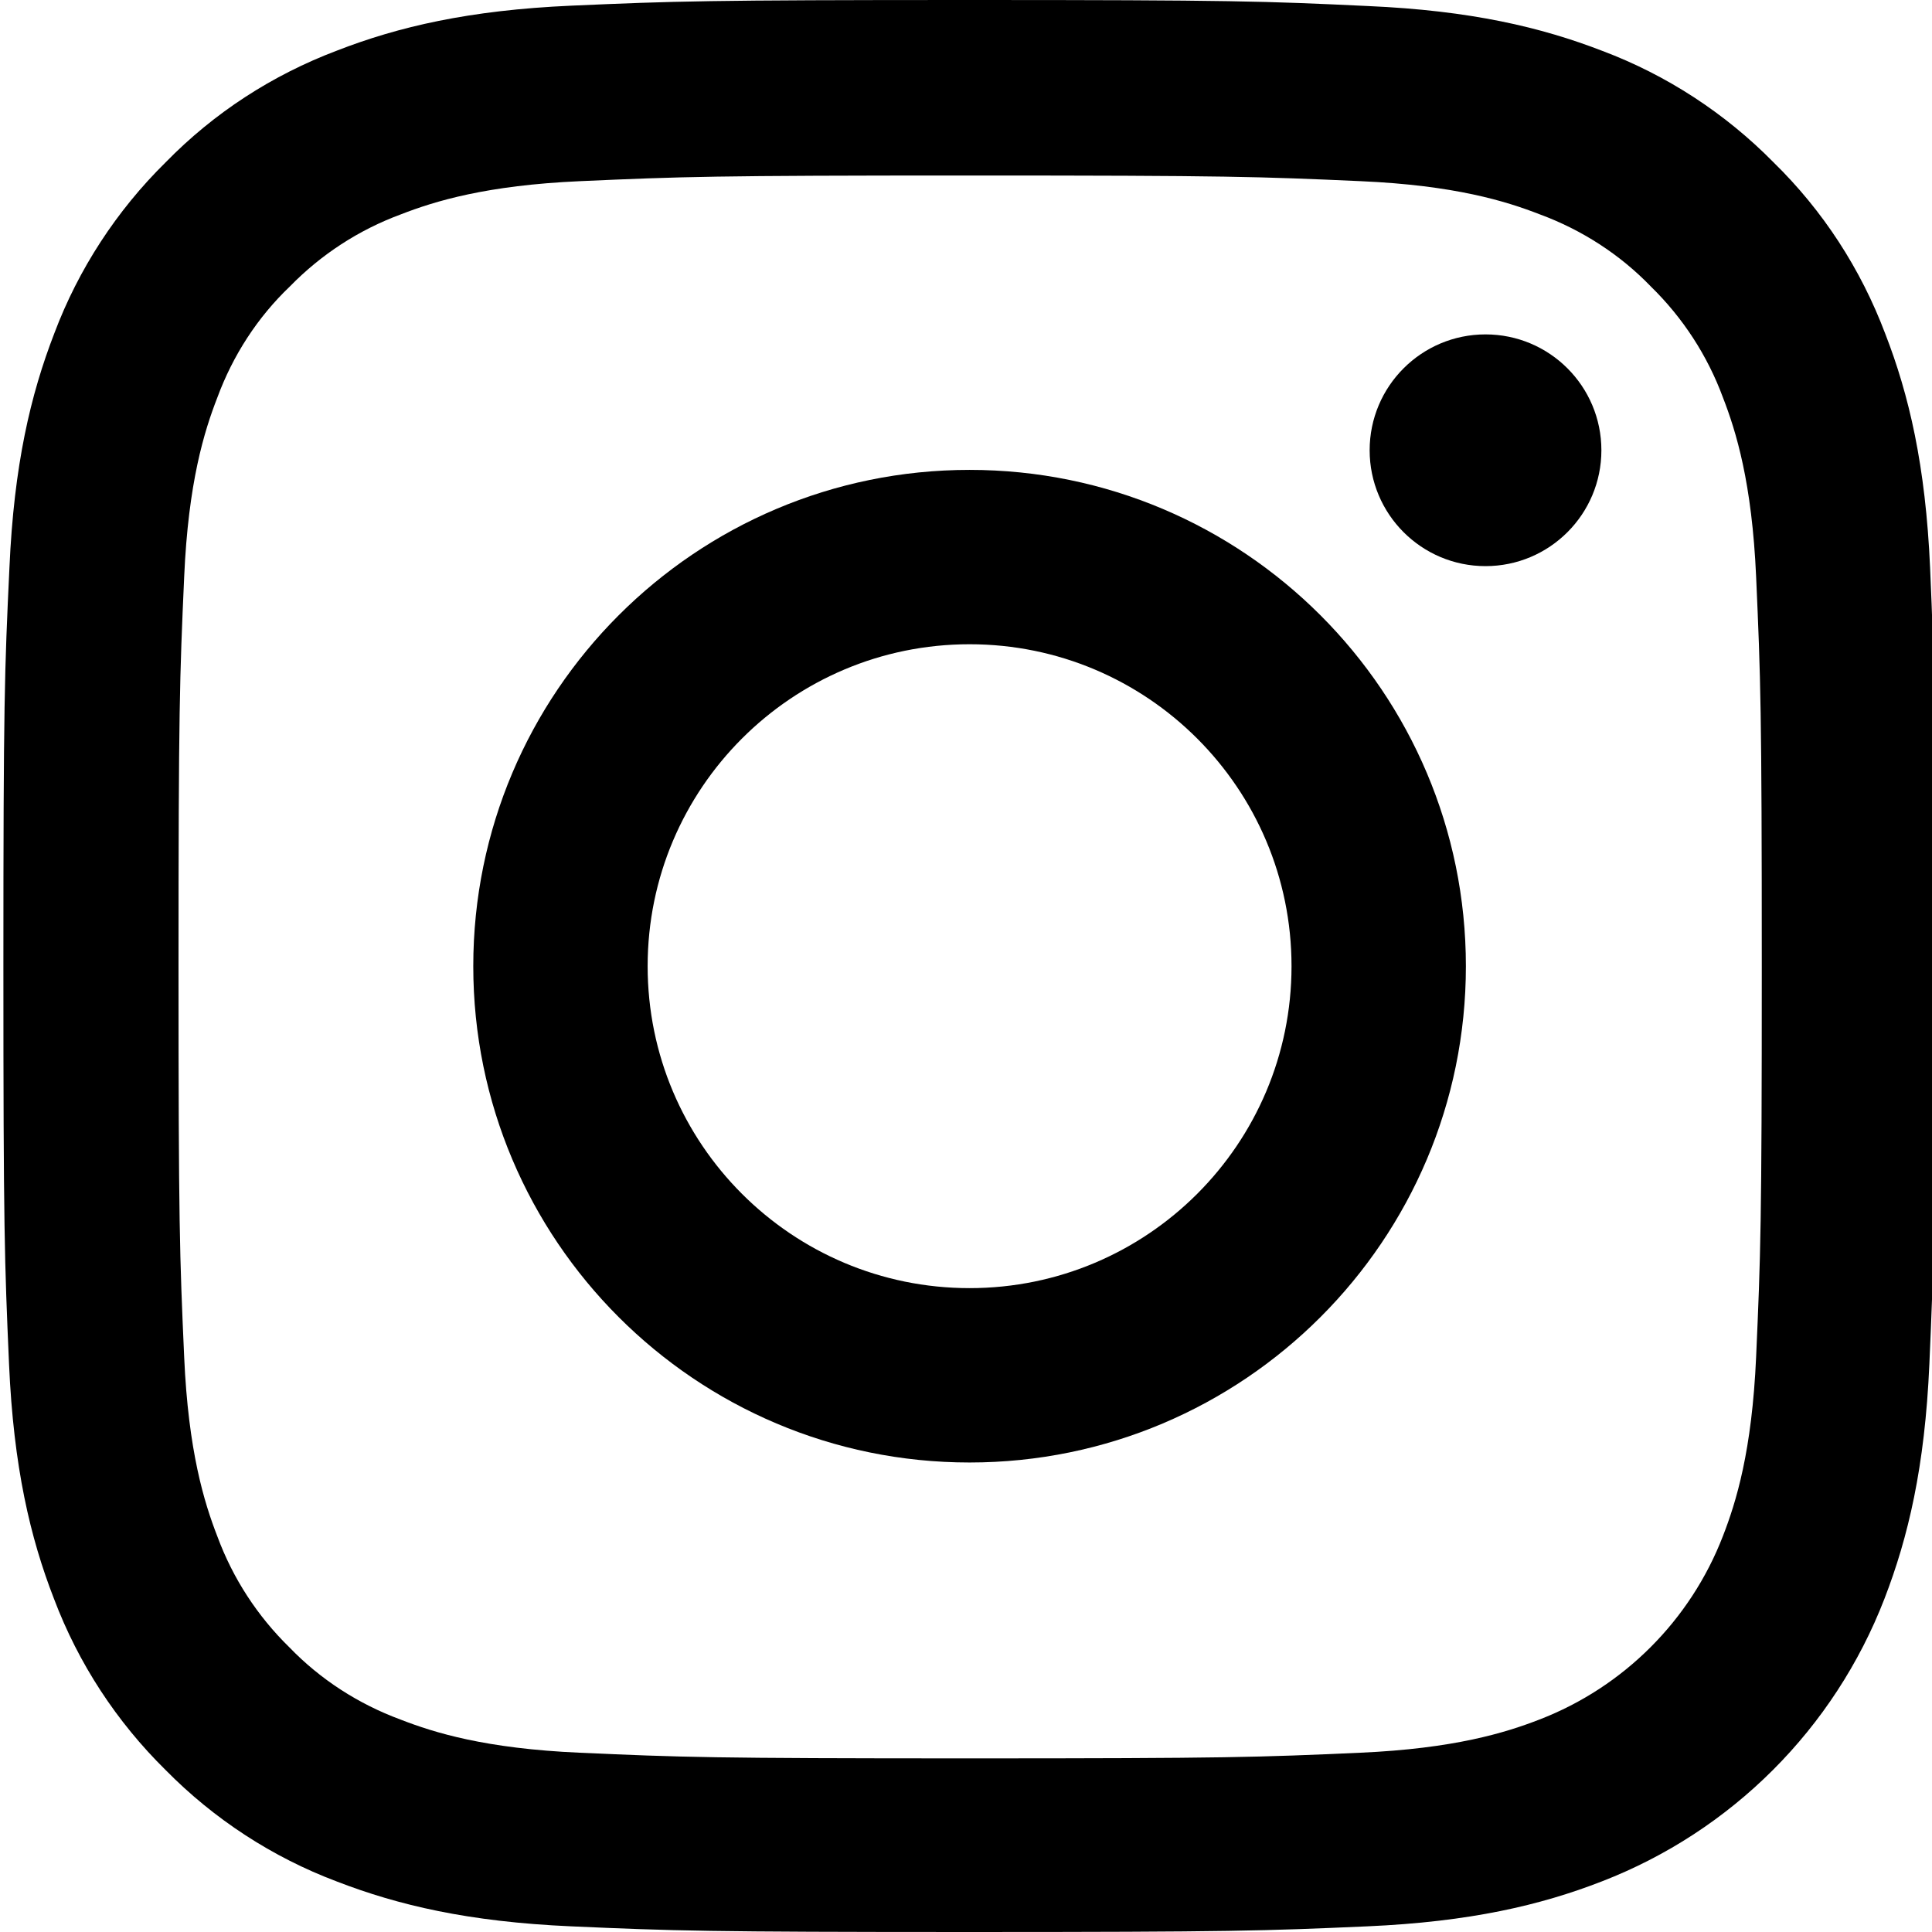
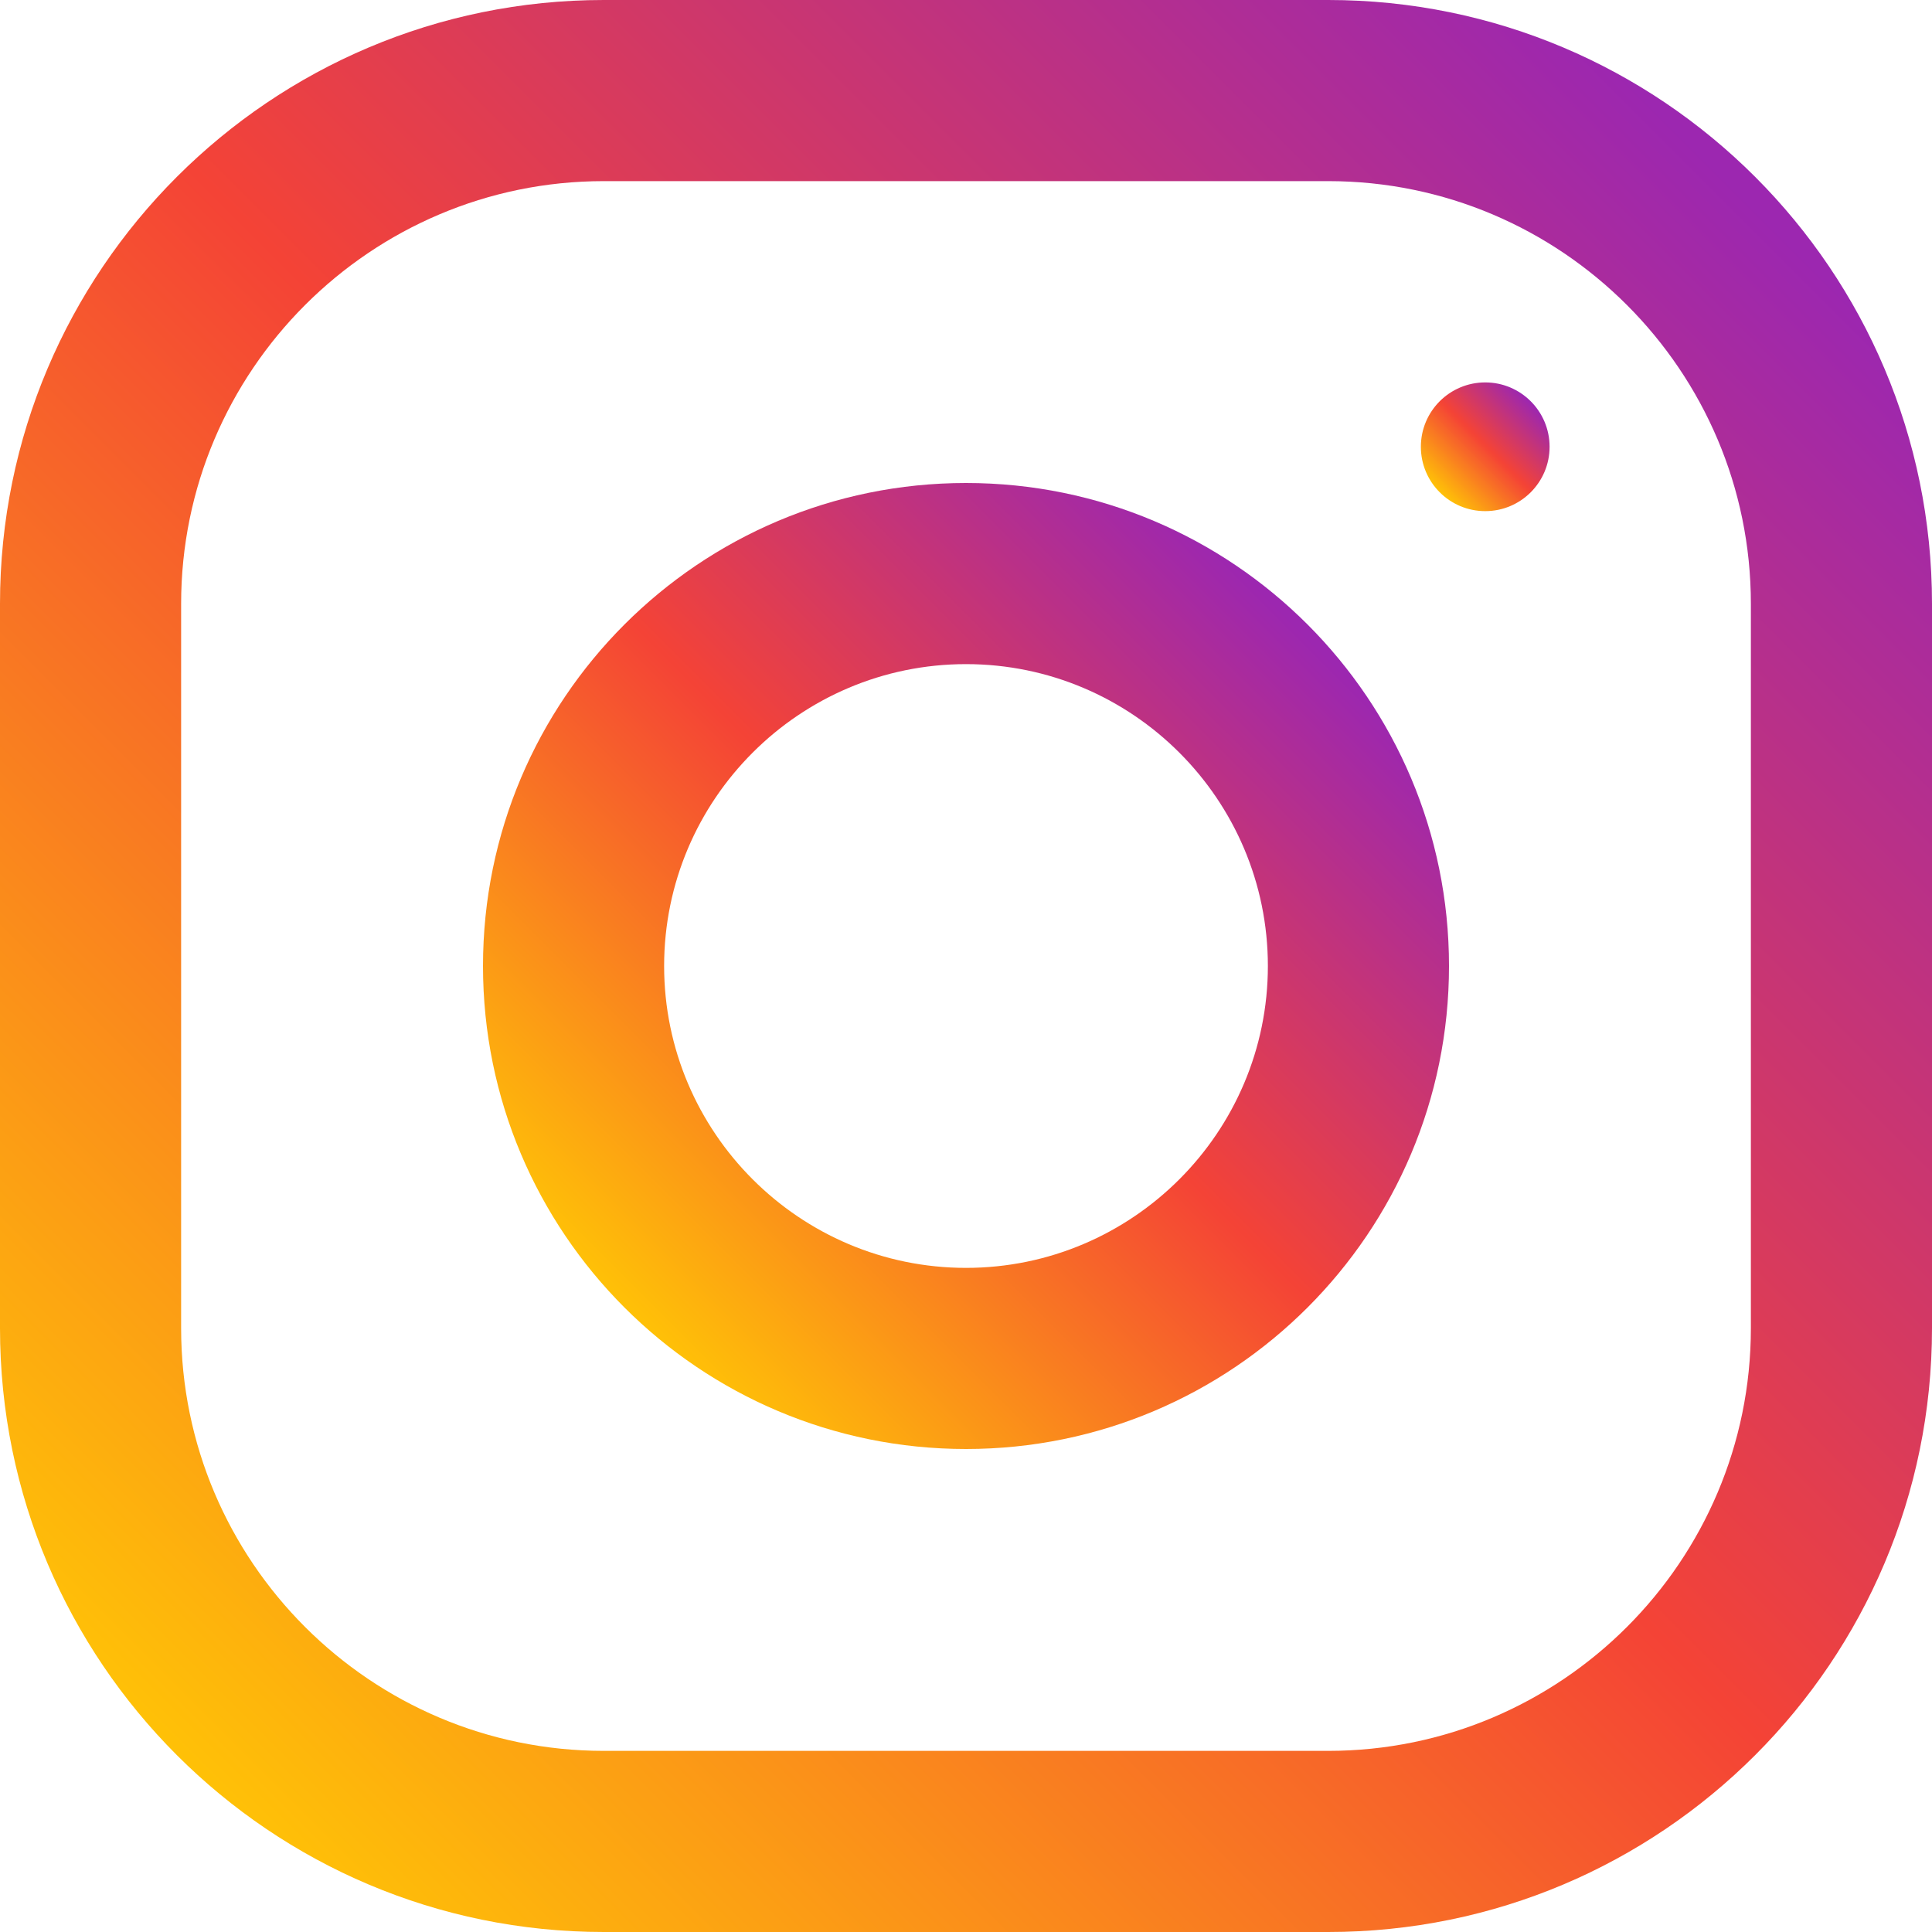
- <svg xmlns="http://www.w3.org/2000/svg" height="511pt" viewBox="0 0 511 511.9" width="511pt">
-   <path d="m510.949 150.5c-1.199-27.199-5.598-45.898-11.898-62.102-6.5-17.199-16.5-32.598-29.602-45.398-12.801-13-28.301-23.102-45.301-29.5-16.297-6.301-34.898-10.699-62.098-11.898-27.402-1.301-36.102-1.602-105.602-1.602s-78.199.301-105.5 1.5c-27.199 1.199-45.898 5.602-62.098 11.898-17.203 6.5-32.602 16.5-45.402 29.602-13 12.801-23.098 28.301-29.5 45.301-6.301 16.301-10.699 34.898-11.898 62.098-1.301 27.402-1.602 36.102-1.602 105.602s.301 78.199 1.5 105.5c1.199 27.199 5.602 45.898 11.902 62.102 6.5 17.199 16.598 32.598 29.598 45.398 12.801 13 28.301 23.102 45.301 29.5 16.301 6.301 34.898 10.699 62.102 11.898 27.297 1.203 36 1.5 105.5 1.5s78.199-.297 105.5-1.5c27.199-1.199 45.898-5.598 62.098-11.898 34.402-13.301 61.602-40.5 74.902-74.898 6.297-16.301 10.699-34.902 11.898-62.102 1.199-27.301 1.5-36 1.5-105.5s-.102-78.199-1.301-105.5zm-46.098 209c-1.102 25-5.301 38.5-8.801 47.5-8.602 22.301-26.301 40-48.602 48.602-9 3.5-22.598 7.699-47.5 8.797-27 1.203-35.098 1.5-103.398 1.5s-76.5-.297-103.402-1.5c-25-1.098-38.5-5.297-47.5-8.797-11.098-4.102-21.199-10.602-29.398-19.102-8.5-8.301-15-18.301-19.102-29.398-3.5-9-7.699-22.602-8.797-47.5-1.203-27-1.5-35.102-1.5-103.402s.297-76.5 1.5-103.398c1.098-25 5.297-38.5 8.797-47.5 4.102-11.102 10.602-21.199 19.203-29.402 8.297-8.5 18.297-15 29.398-19.098 9-3.5 22.602-7.699 47.5-8.801 27-1.199 35.102-1.5 103.398-1.5 68.402 0 76.5.301 103.402 1.5 25 1.102 38.5 5.301 47.5 8.801 11.098 4.098 21.199 10.598 29.398 19.098 8.5 8.301 15 18.301 19.102 29.402 3.5 9 7.699 22.598 8.801 47.5 1.199 27 1.5 35.098 1.5 103.398s-.301 76.301-1.5 103.301zm0 0" />
-   <path d="m256.449 124.5c-72.598 0-131.5 58.898-131.5 131.5s58.902 131.5 131.5 131.5c72.602 0 131.5-58.898 131.5-131.5s-58.898-131.5-131.5-131.5zm0 216.801c-47.098 0-85.301-38.199-85.301-85.301s38.203-85.301 85.301-85.301c47.102 0 85.301 38.199 85.301 85.301s-38.199 85.301-85.301 85.301zm0 0" />
-   <path d="m423.852 119.301c0 16.953-13.746 30.699-30.703 30.699-16.953 0-30.699-13.746-30.699-30.699 0-16.957 13.746-30.699 30.699-30.699 16.957 0 30.703 13.742 30.703 30.699zm0 0" />
+ <svg xmlns="http://www.w3.org/2000/svg" version="1.1" id="Capa_1" x="0px" y="0px" viewBox="0 0 512 512" style="enable-background:new 0 0 512 512;" xml:space="preserve">
+   <linearGradient id="SVGID_1_" gradientUnits="userSpaceOnUse" x1="-46.004" y1="634.121" x2="-32.933" y2="647.192" gradientTransform="matrix(32 0 0 -32 1519 20757)">
+     <stop offset="0" style="stop-color:#FFC107" />
+     <stop offset="0.507" style="stop-color:#F44336" />
+     <stop offset="0.99" style="stop-color:#9C27B0" />
+   </linearGradient>
+   <path style="fill:url(#SVGID_1_);" d="M352,0H160C71.648,0,0,71.648,0,160v192c0,88.352,71.648,160,160,160h192  c88.352,0,160-71.648,160-160V160C512,71.648,440.352,0,352,0z M464,352c0,61.76-50.24,112-112,112H160c-61.76,0-112-50.24-112-112  V160C48,98.24,98.24,48,160,48h192c61.76,0,112,50.24,112,112V352z" />
+   <linearGradient id="SVGID_2_" gradientUnits="userSpaceOnUse" x1="-42.297" y1="637.828" x2="-36.64" y2="643.485" gradientTransform="matrix(32 0 0 -32 1519 20757)">
+     <stop offset="0" style="stop-color:#FFC107" />
+     <stop offset="0.507" style="stop-color:#F44336" />
+     <stop offset="0.99" style="stop-color:#9C27B0" />
+   </linearGradient>
+   <path style="fill:url(#SVGID_2_);" d="M256,128c-70.688,0-128,57.312-128,128s57.312,128,128,128s128-57.312,128-128  S326.688,128,256,128z M256,336c-44.096,0-80-35.904-80-80c0-44.128,35.904-80,80-80s80,35.872,80,80  C336,300.096,300.096,336,256,336z" />
+   <linearGradient id="SVGID_3_" gradientUnits="userSpaceOnUse" x1="-35.546" y1="644.579" x2="-34.792" y2="645.333" gradientTransform="matrix(32 0 0 -32 1519 20757)">
+     <stop offset="0" style="stop-color:#FFC107" />
+     <stop offset="0.507" style="stop-color:#F44336" />
+     <stop offset="0.99" style="stop-color:#9C27B0" />
+   </linearGradient>
+   <circle style="fill:url(#SVGID_3_);" cx="393.6" cy="118.4" r="17.056" />
+   <g>
+ </g>
+   <g>
+ </g>
+   <g>
+ </g>
+   <g>
+ </g>
+   <g>
+ </g>
+   <g>
+ </g>
+   <g>
+ </g>
+   <g>
+ </g>
+   <g>
+ </g>
+   <g>
+ </g>
+   <g>
+ </g>
+   <g>
+ </g>
+   <g>
+ </g>
+   <g>
+ </g>
+   <g>
+ </g>
</svg>
